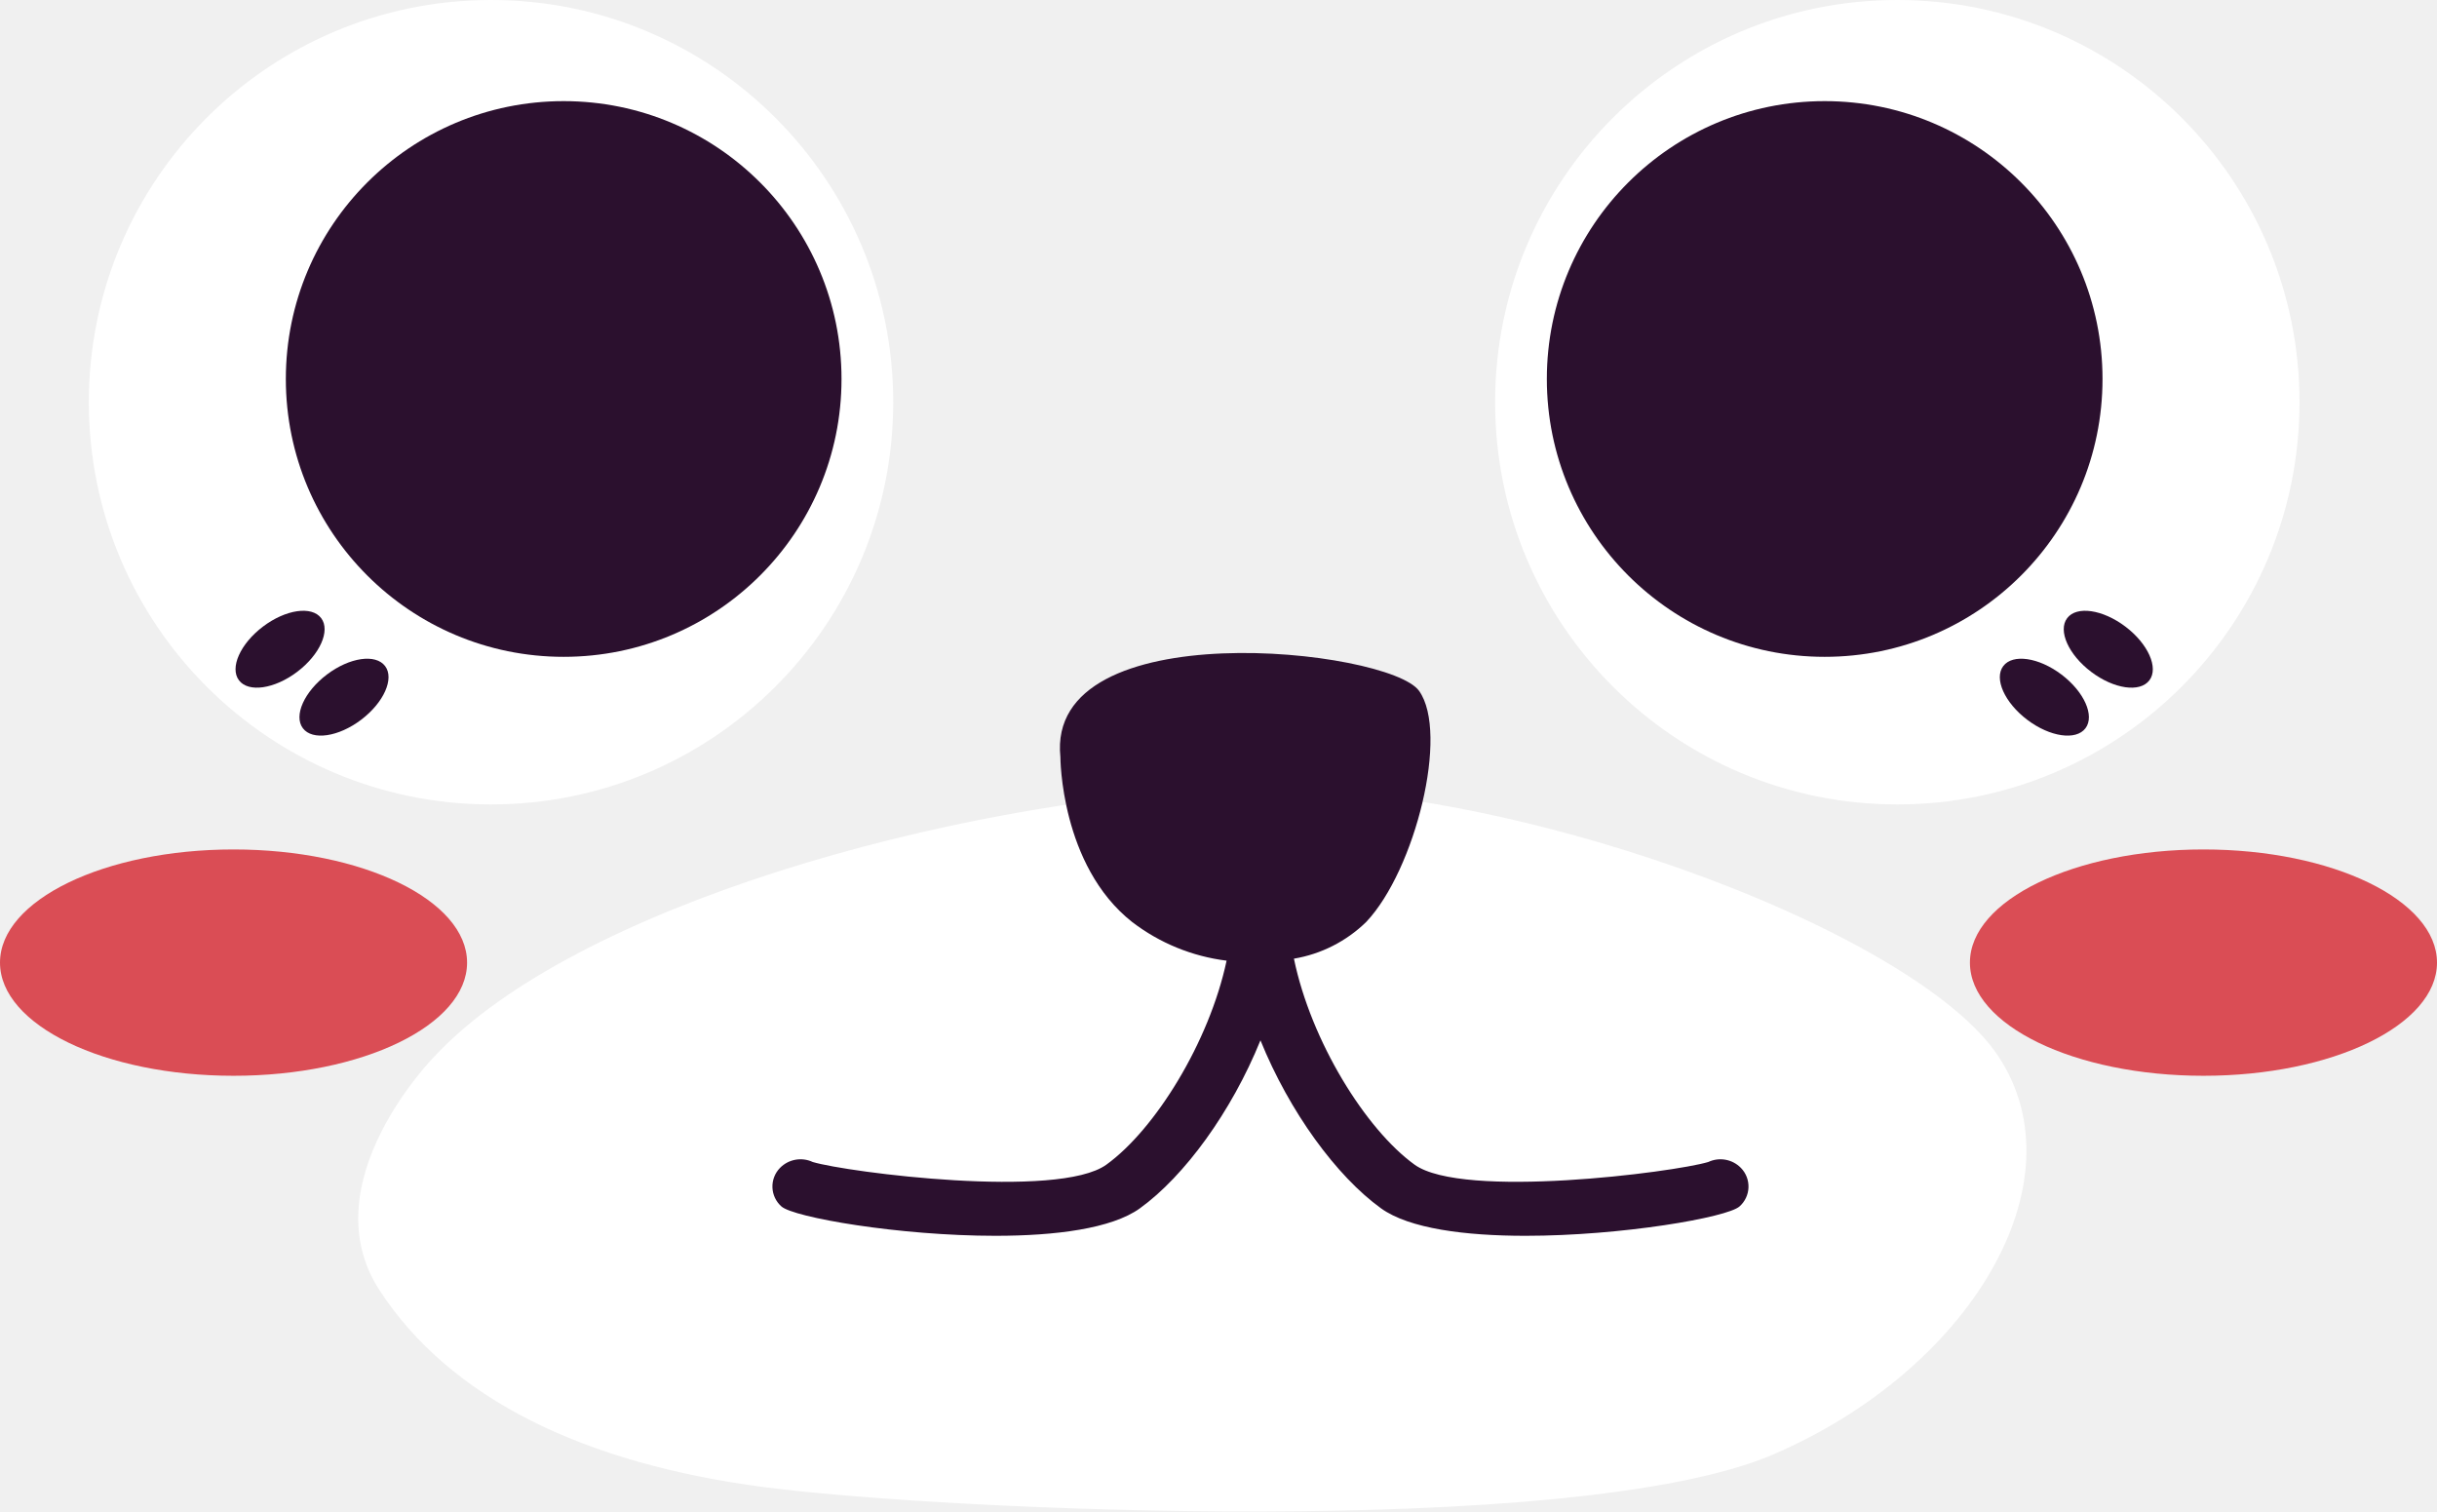
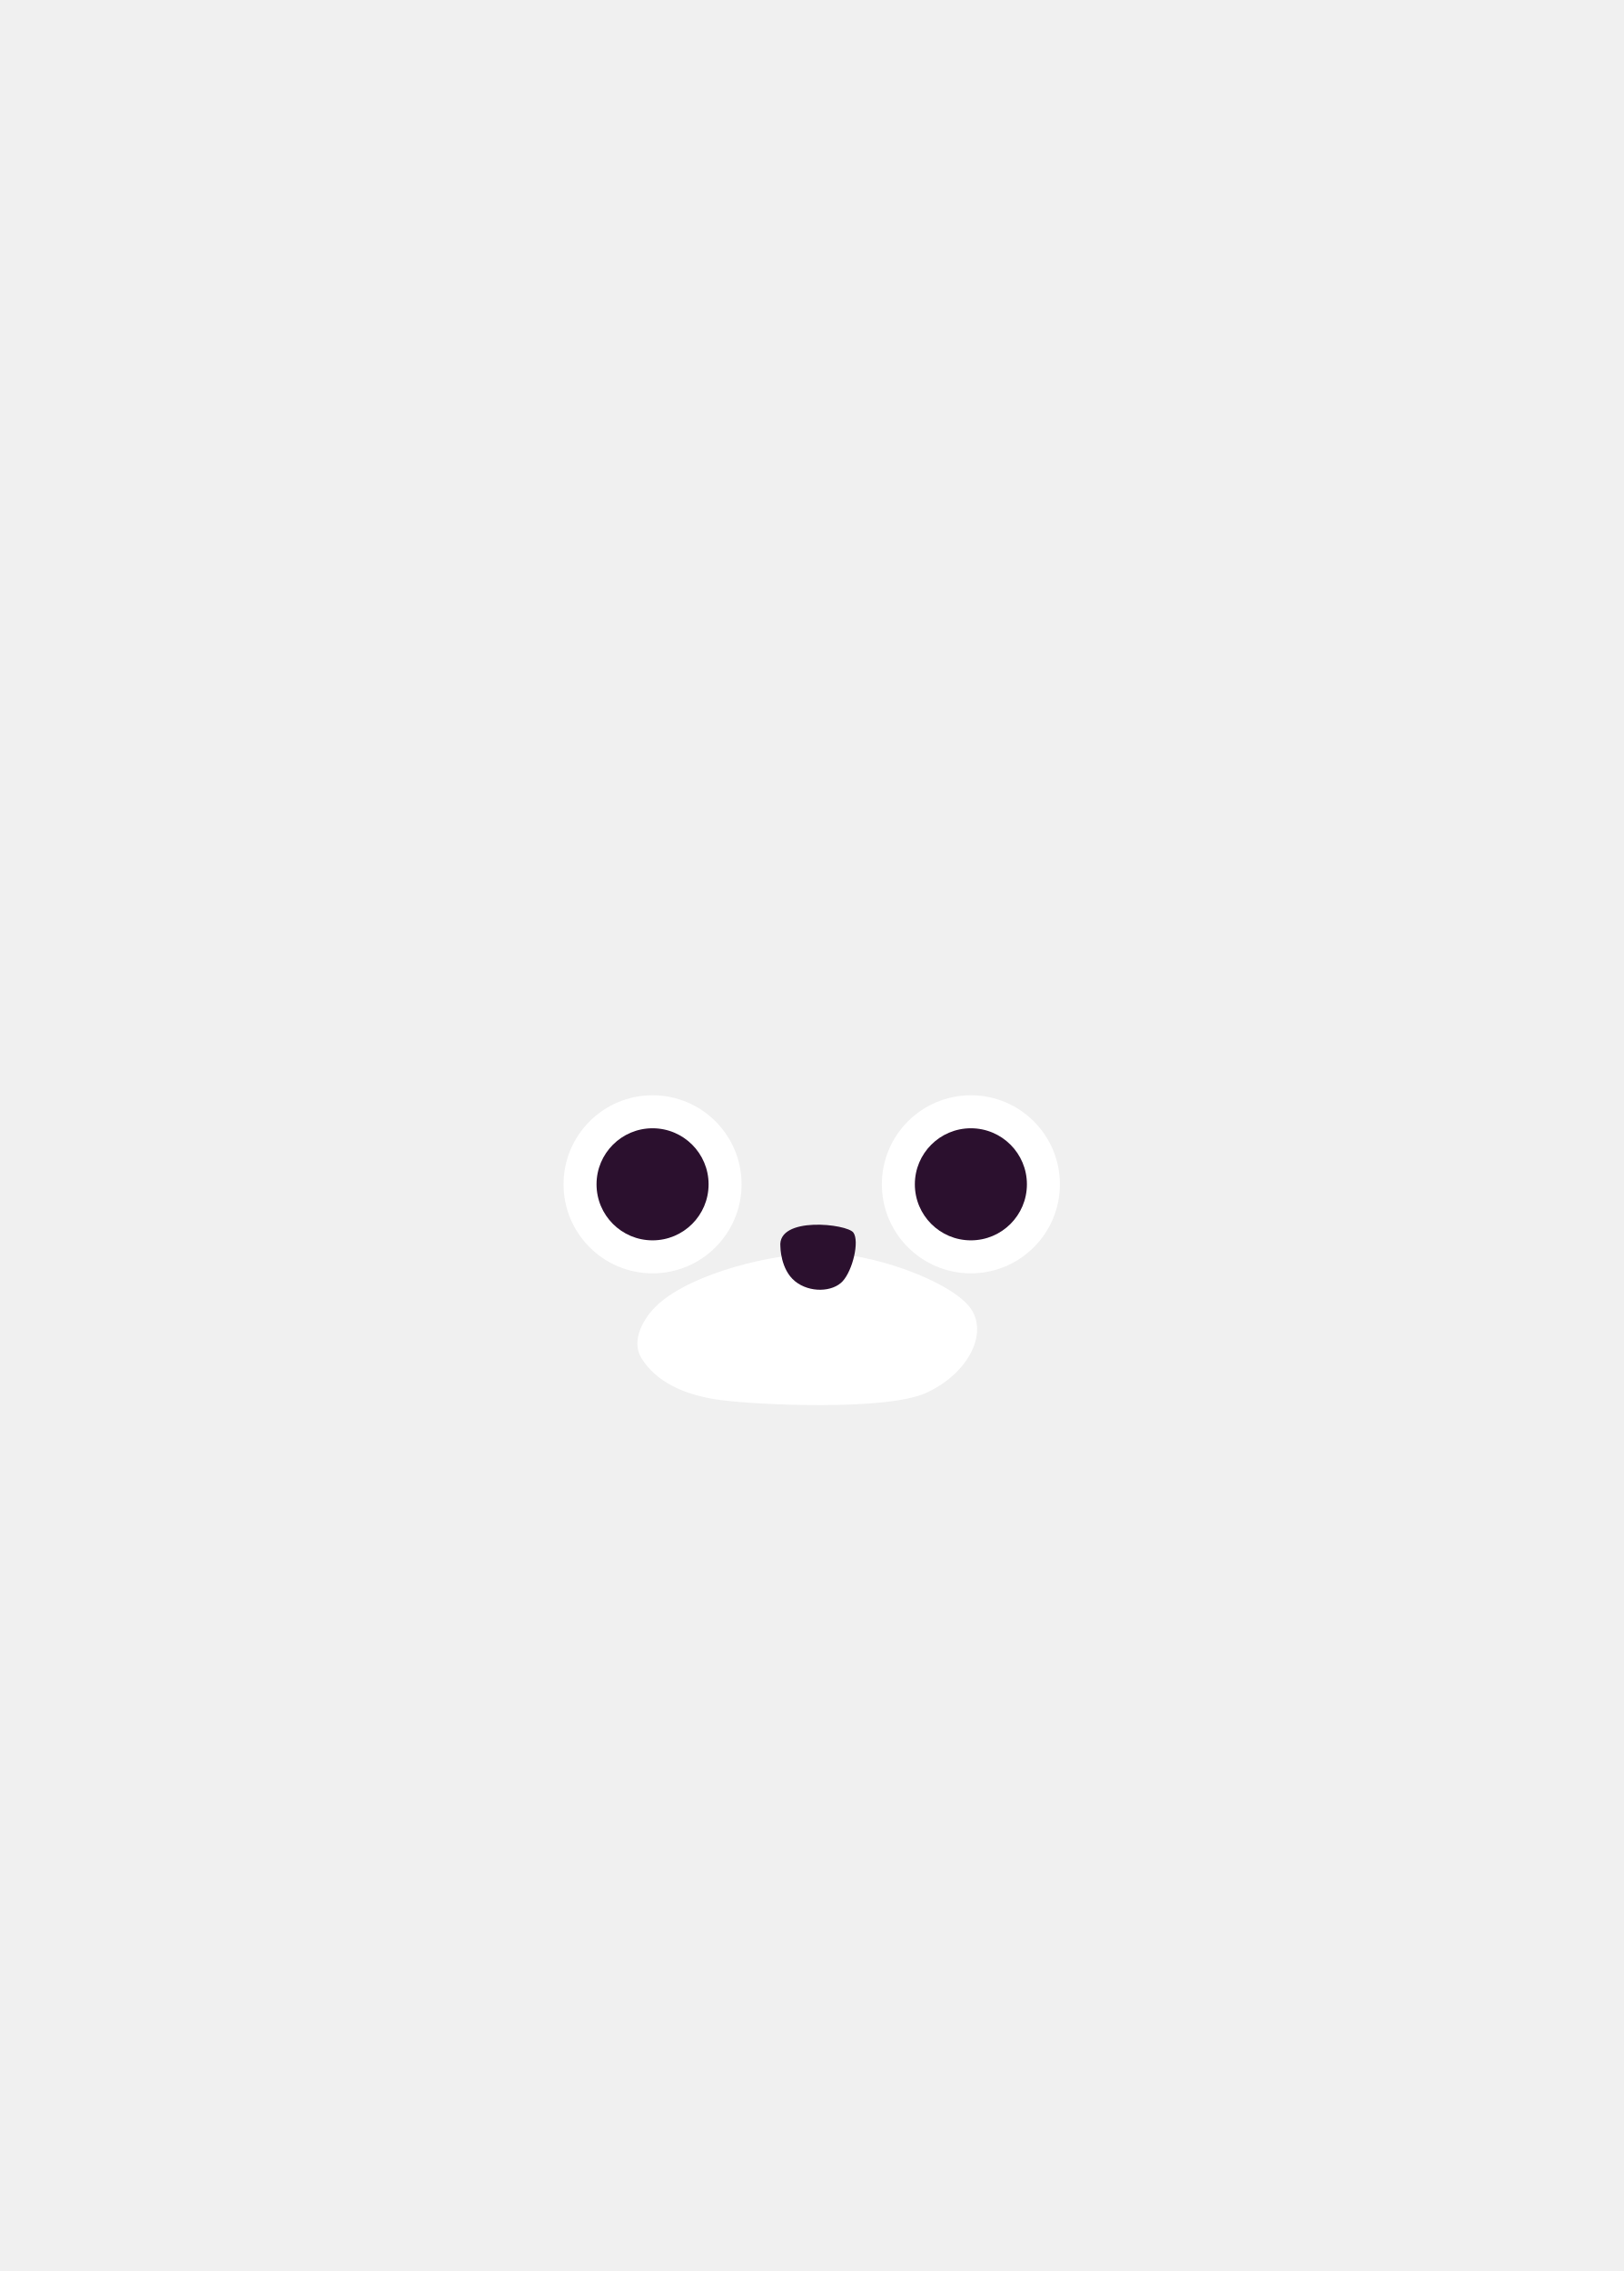
- <svg xmlns="http://www.w3.org/2000/svg" viewBox="0 0 152.499 94.579">
+ <svg xmlns="http://www.w3.org/2000/svg" viewBox="0 0 459 642">
  <defs>
-     <style>.cls-1{fill:#da4d55;}.cls-2{fill:#fff;}.cls-3{fill:#2b102e;}</style>
+     <style>.cls-1{fill:none;}.cls-2{fill:#fff;}.cls-3{fill:#2b102e;}</style>
  </defs>
  <g id="圖層_2" data-name="圖層 2">
    <g id="圖層_1-2" data-name="圖層 1">
-       <ellipse class="cls-1" cx="14.614" cy="60.234" rx="14.614" ry="7.081" />
-       <ellipse class="cls-1" cx="137.885" cy="60.234" rx="14.614" ry="7.081" />
-       <path class="cls-2" d="M27.222,66.066s-7.87,7.926-3.467,14.678,12.77,10.862,24.218,12.329,50.638,3.229,62.967-2.055S130.315,73.992,125.031,66.066,93.768,48.453,76.595,49.333,36.028,56.672,27.222,66.066Z" />
-       <path class="cls-3" d="M106.894,72.711c-2.176.648-15.365,2.337-18.374.166-3.061-2.209-6.488-7.735-7.55-12.89a8.497,8.497,0,0,0,4.521-2.296c3.071-3.243,5.202-11.825,3.309-14.462-1.892-2.636-23.389-4.994-22.444,4.144,0,0,0,6.78,4.488,10.318a12.179,12.179,0,0,0,5.912,2.421c-1.09,5.12-4.486,10.574-7.524,12.765-3.009,2.174-16.197.482-18.372-.166a1.799,1.799,0,0,0-2.054.372,1.665,1.665,0,0,0,.09,2.406c.762.688,7.366,1.839,13.396,1.839,3.746,0,7.27-.445,9.038-1.719,2.784-2.009,5.73-6.035,7.545-10.513,1.815,4.478,4.761,8.503,7.545,10.513,1.767,1.275,5.292,1.719,9.038,1.719,6.03,0,12.635-1.151,13.397-1.839a1.665,1.665,0,0,0,.089-2.406A1.795,1.795,0,0,0,106.894,72.711Z" />
-       <circle class="cls-2" cx="118.727" cy="25.168" r="25.168" />
-       <circle class="cls-3" cx="114.182" cy="23.714" r="17.386" />
-       <ellipse class="cls-3" cx="127.929" cy="43.624" rx="1.775" ry="3.225" transform="translate(15.97044 119.348) rotate(-52.90216)" />
-       <ellipse class="cls-3" cx="131.929" cy="40.624" rx="1.775" ry="3.225" transform="translate(19.95055 121.348) rotate(-52.90216)" />
-       <circle class="cls-2" cx="30.727" cy="25.168" r="25.168" />
-       <circle class="cls-3" cx="35.273" cy="23.714" r="17.386" />
-       <ellipse class="cls-3" cx="21.526" cy="43.624" rx="3.225" ry="1.775" transform="translate(-21.95629 21.81293) rotate(-37.09784)" />
-       <ellipse class="cls-3" cx="17.526" cy="40.624" rx="3.225" ry="1.775" transform="translate(-20.95633 18.79304) rotate(-37.09784)" />
+       <rect class="cls-1" width="459" height="642" />
+       <path class="cls-2" d="M184.629,370.147s-7.242,7.526-3.19,13.936,11.75,10.313,22.285,11.706,46.596,3.066,57.941-1.951,17.828-16.166,12.966-23.692-28.768-16.724-44.57-15.887S192.733,361.228,184.629,370.147Z" />
+       <path class="cls-3" d="M220.642,352.398s0,6.438,4.13,9.796,10.651,3.079,13.477,0,4.787-11.228,3.045-13.731S219.772,343.721,220.642,352.398Z" />
+       <circle class="cls-2" cx="274.5" cy="334.798" r="25.168" />
+       <circle class="cls-3" cx="274.5" cy="334.798" r="15.841" />
+       <circle class="cls-2" cx="184.5" cy="334.798" r="25.168" />
+       <circle class="cls-3" cx="184.5" cy="334.798" r="15.841" />
    </g>
  </g>
</svg>
